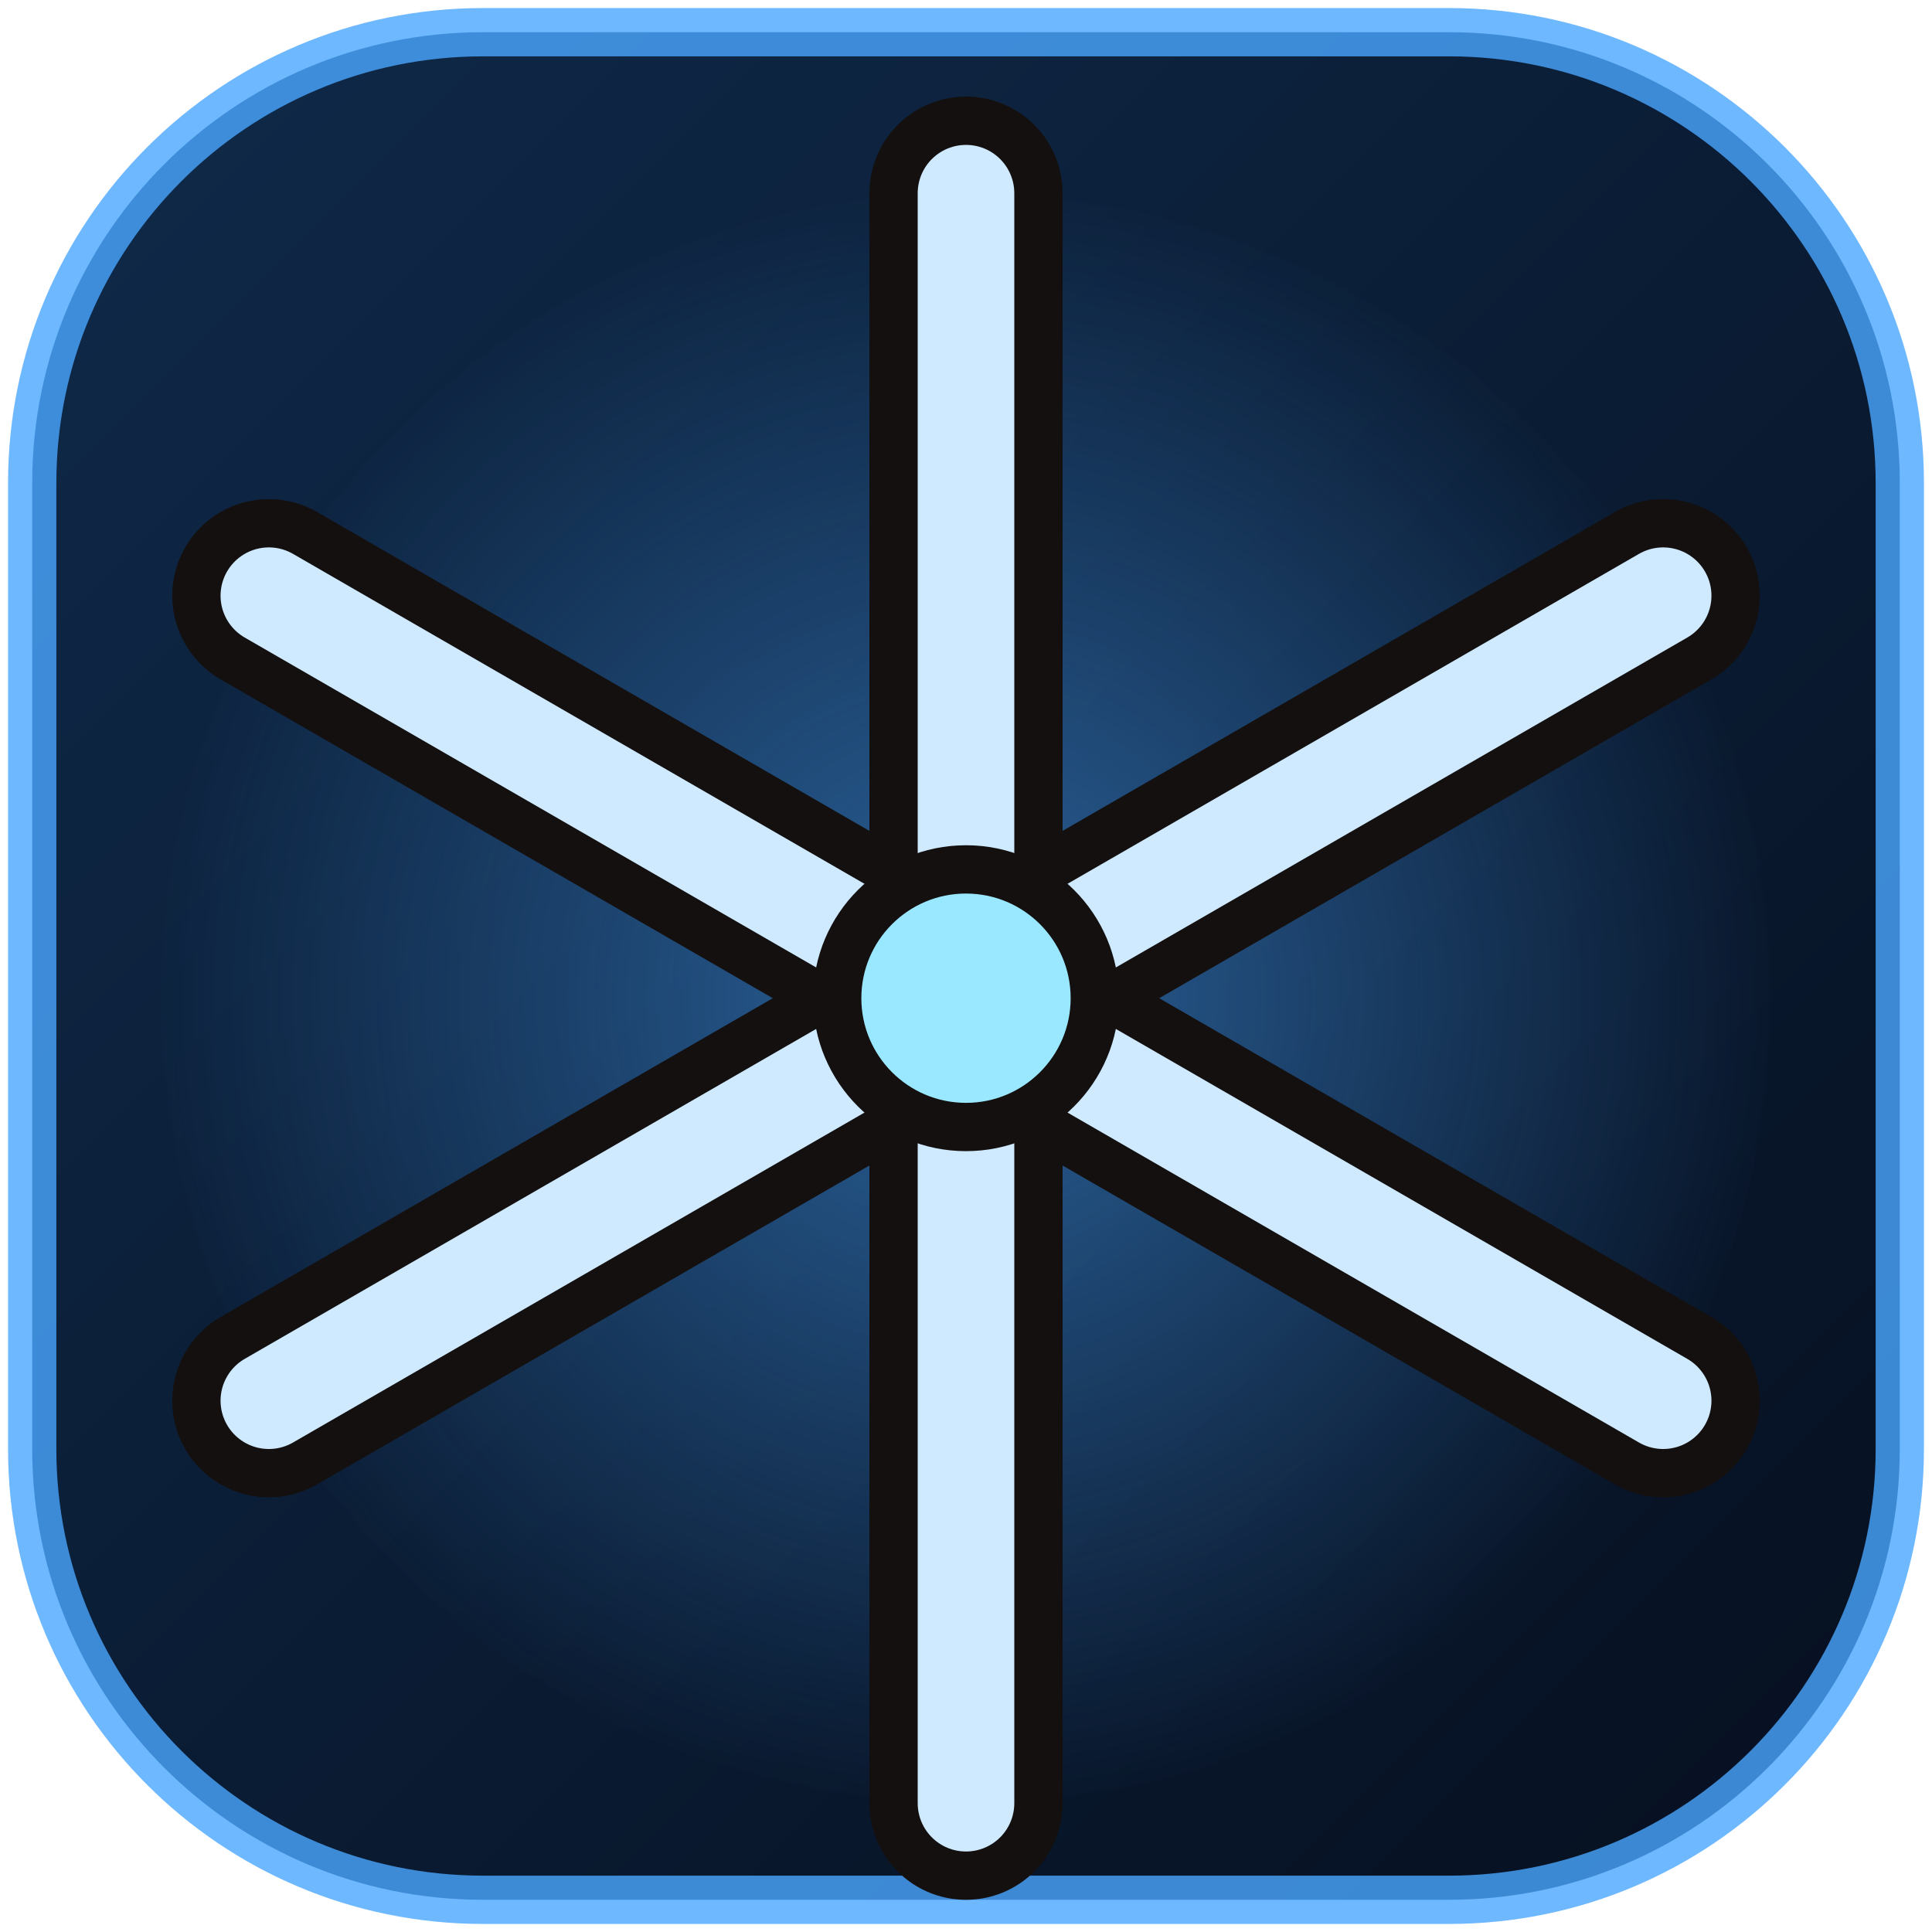
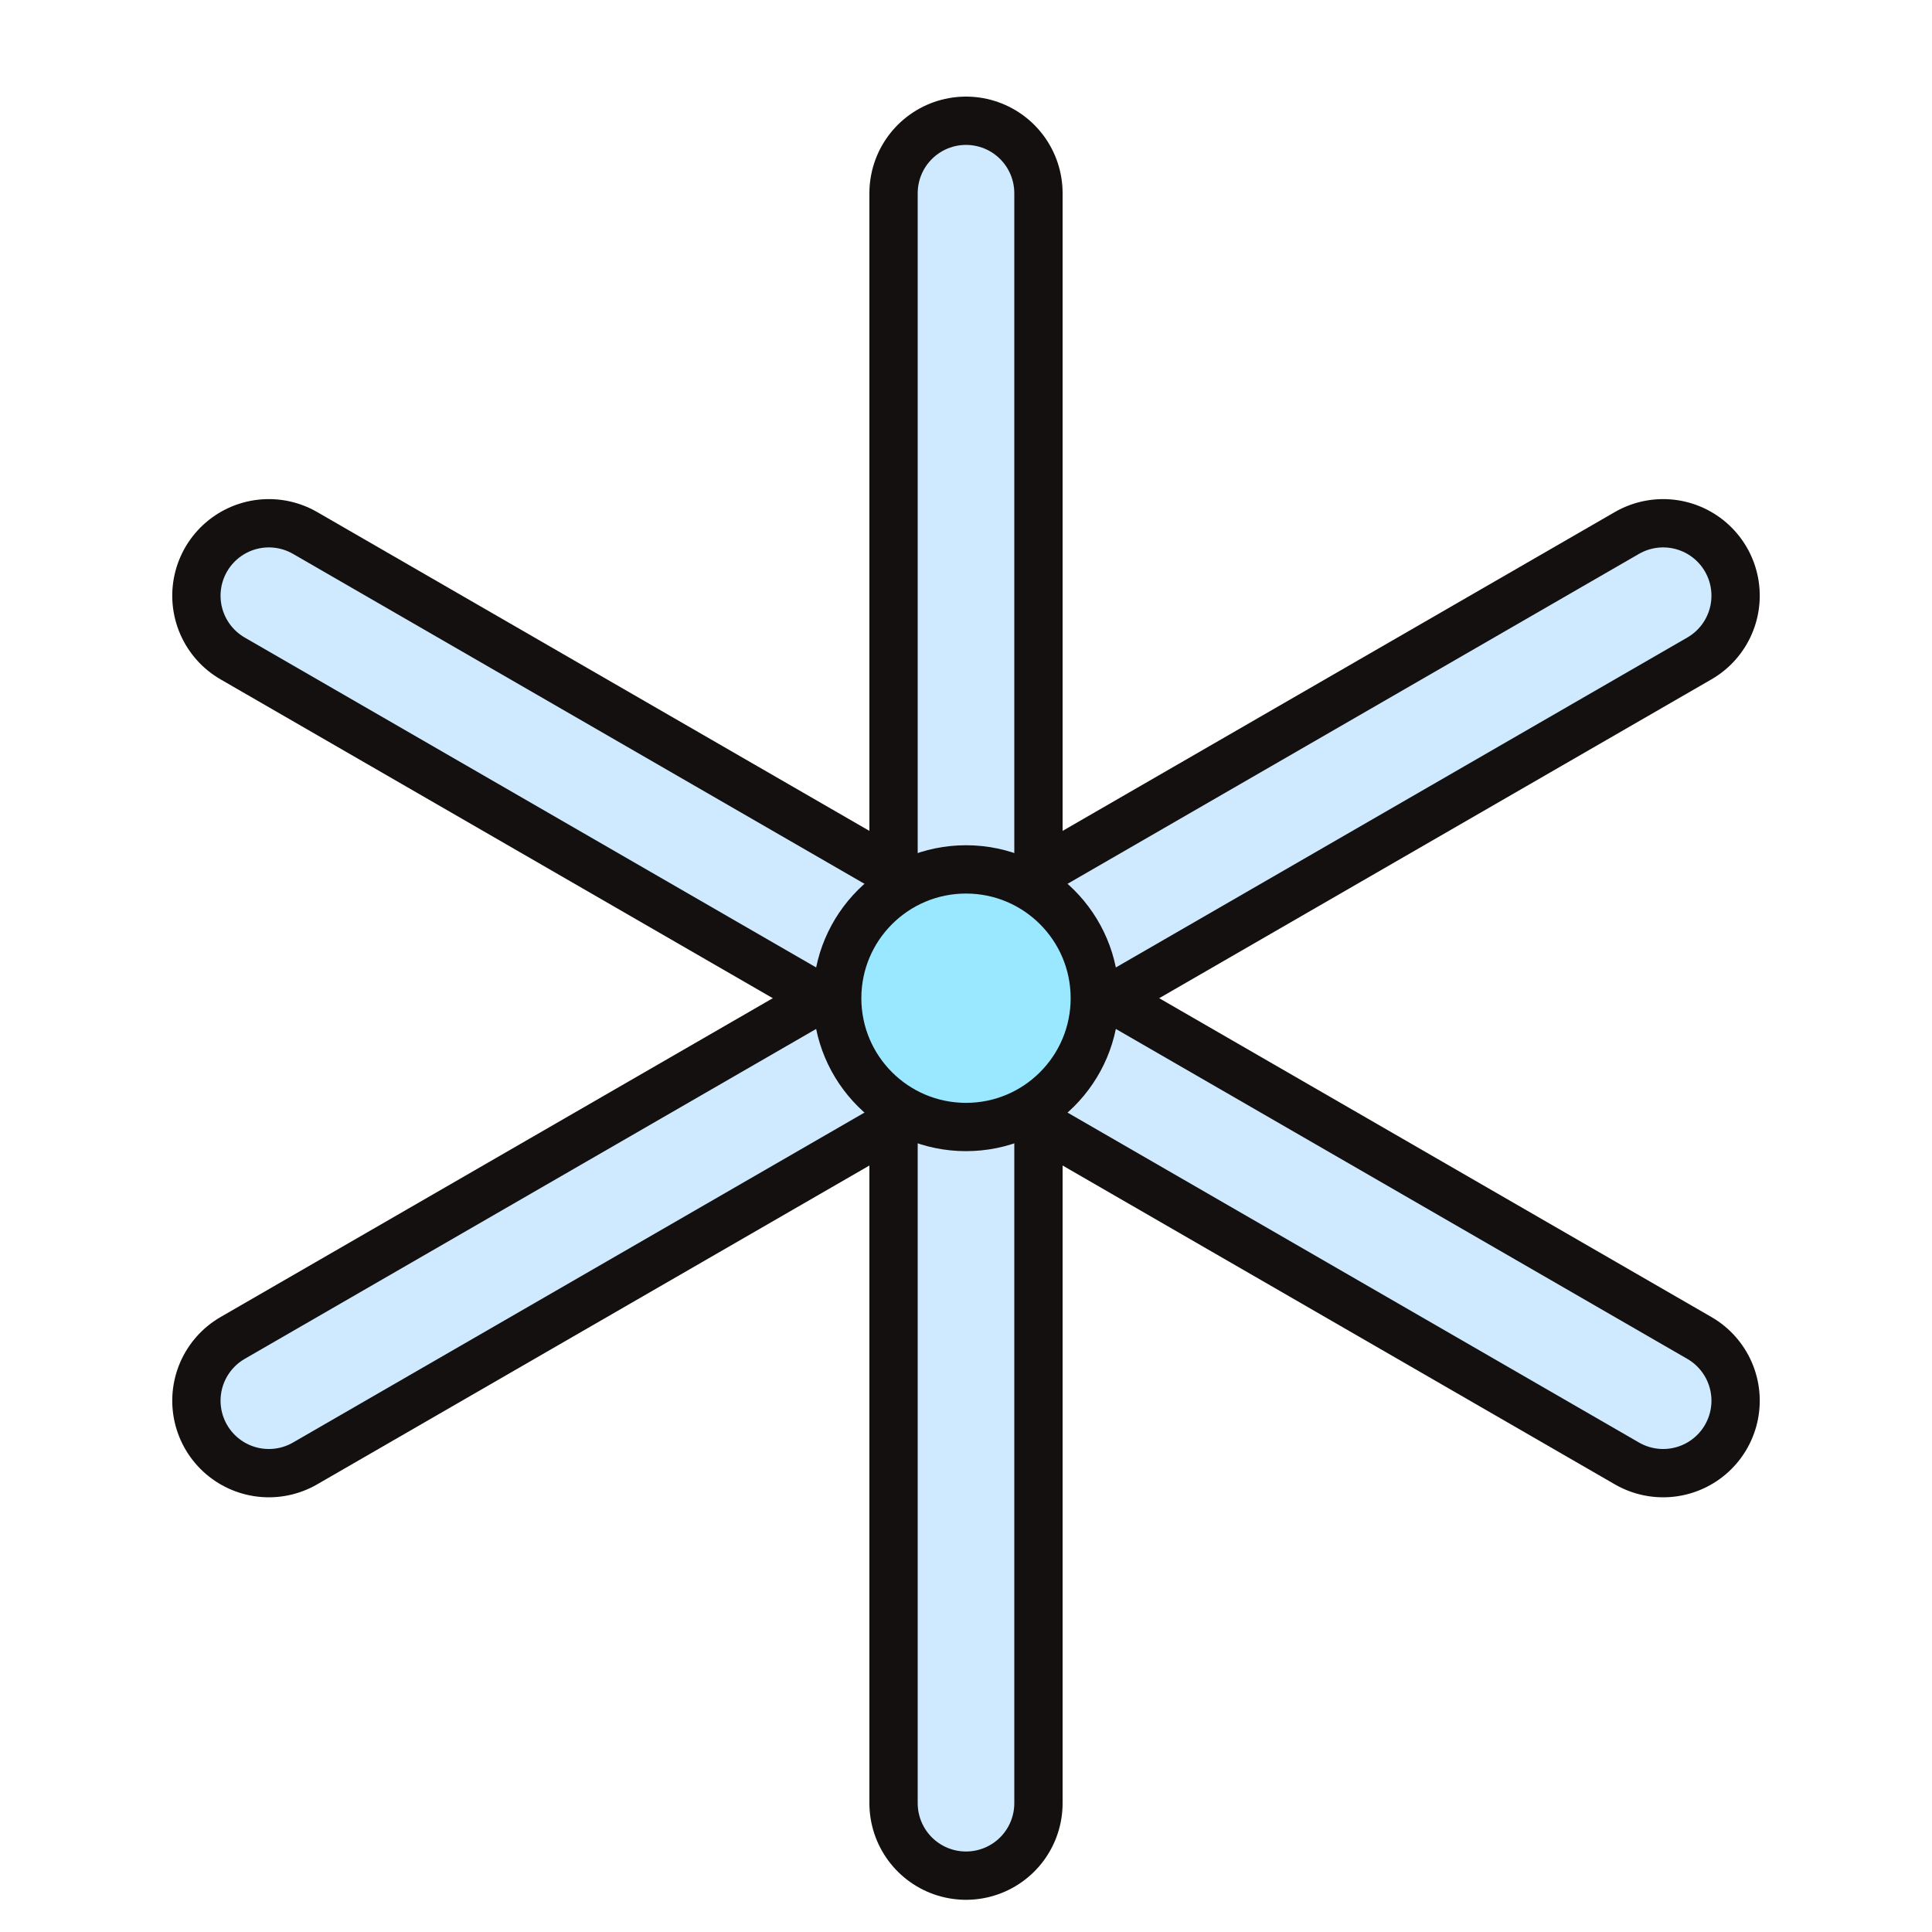
<svg xmlns="http://www.w3.org/2000/svg" viewBox="0 0 120 120">
  <defs>
    <linearGradient id="bsnowflake" x1="0" y1="0" x2="1" y2="1">
      <stop offset="0" stop-color="#0f2a4a" />
      <stop offset="1" stop-color="#060f1f" />
    </linearGradient>
    <radialGradient id="gsnowflake" cx=".5" cy=".5" r=".5">
      <stop offset="0" stop-color="#4aa6ff" stop-opacity=".5" />
      <stop offset="1" stop-color="#4aa6ff" stop-opacity="0" />
    </radialGradient>
  </defs>
-   <rect x="2" y="2" width="116" height="116" rx="28" fill="url(#bsnowflake)" stroke="#4aa6ff" stroke-opacity=".8" stroke-width="3" />
-   <circle cx="60" cy="62" r="50" fill="url(#gsnowflake)" />
  <path d="M60 12 V112" stroke="#14100f" stroke-width="12" stroke-linecap="round" transform="rotate(0 60 62)" />
  <path d="M60 12 V112" stroke="#14100f" stroke-width="12" stroke-linecap="round" transform="rotate(60 60 62)" />
  <path d="M60 12 V112" stroke="#14100f" stroke-width="12" stroke-linecap="round" transform="rotate(120 60 62)" />
  <path d="M60 12 V112" stroke="#cfeaff" stroke-width="6" stroke-linecap="round" transform="rotate(0 60 62)" />
  <path d="M60 12 V112" stroke="#cfeaff" stroke-width="6" stroke-linecap="round" transform="rotate(60 60 62)" />
  <path d="M60 12 V112" stroke="#cfeaff" stroke-width="6" stroke-linecap="round" transform="rotate(120 60 62)" />
  <circle cx="60" cy="62" r="8" fill="#9ae8ff" stroke="#14100f" stroke-width="3" />
</svg>
